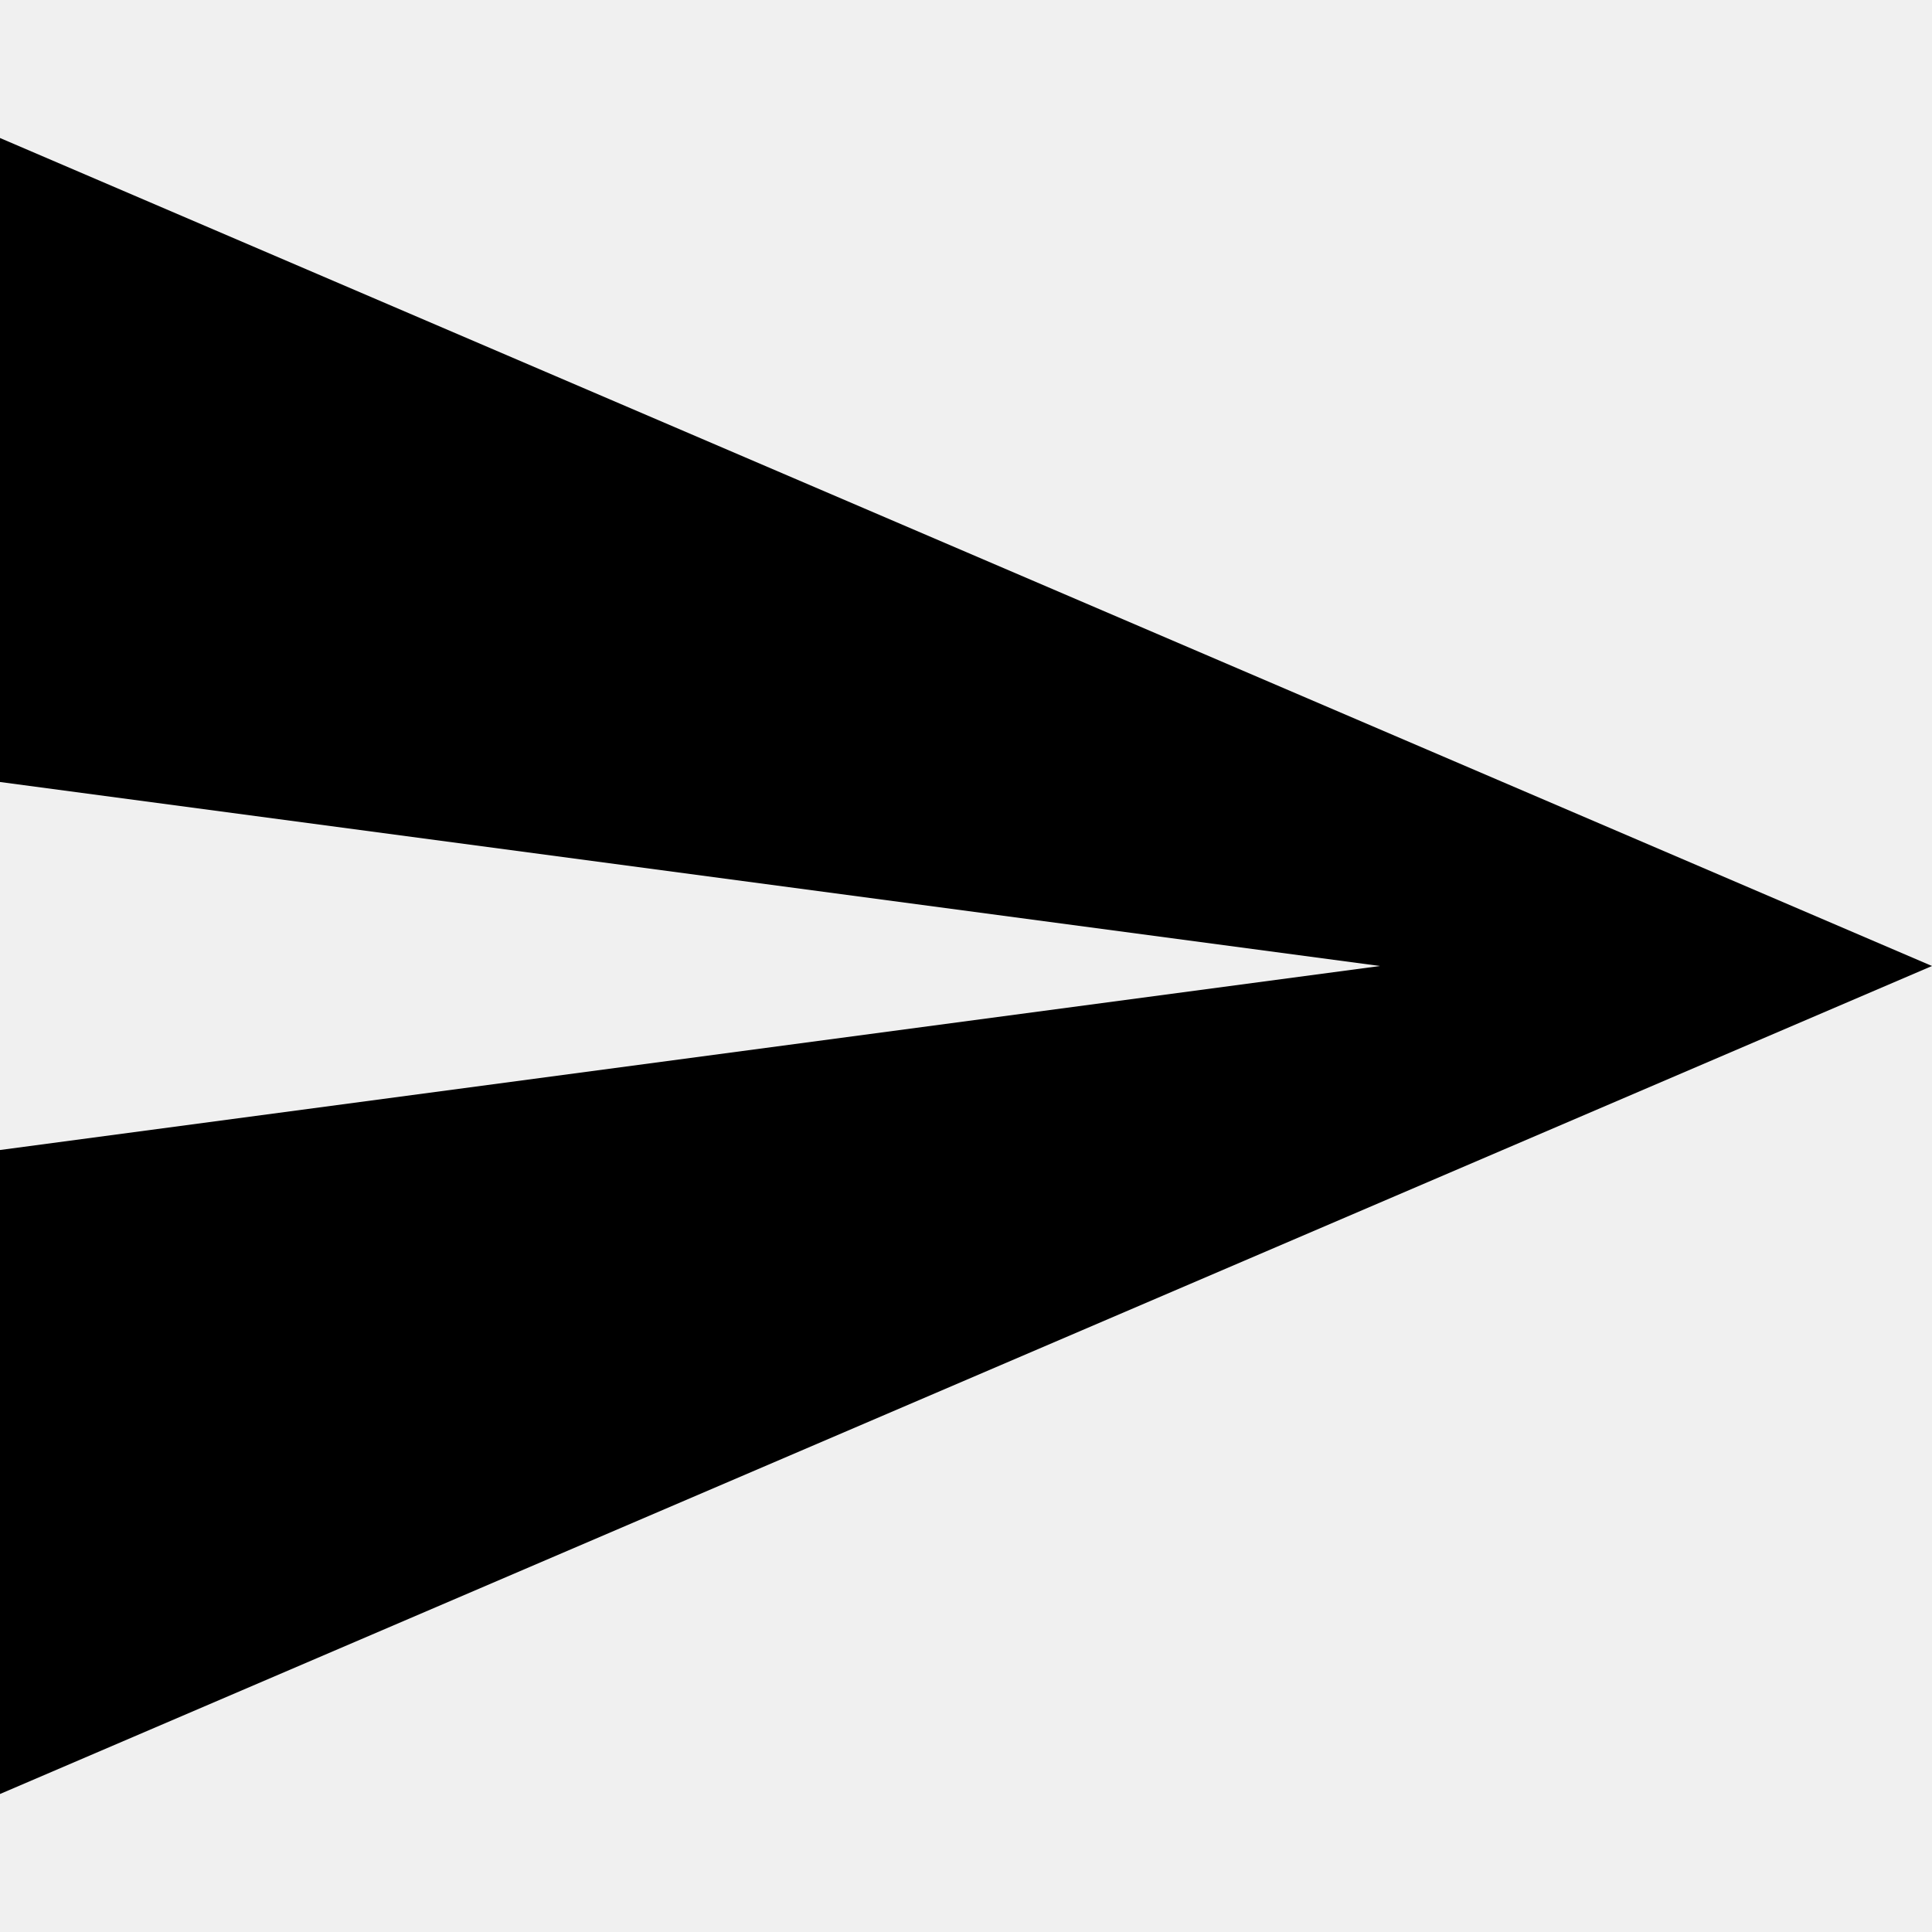
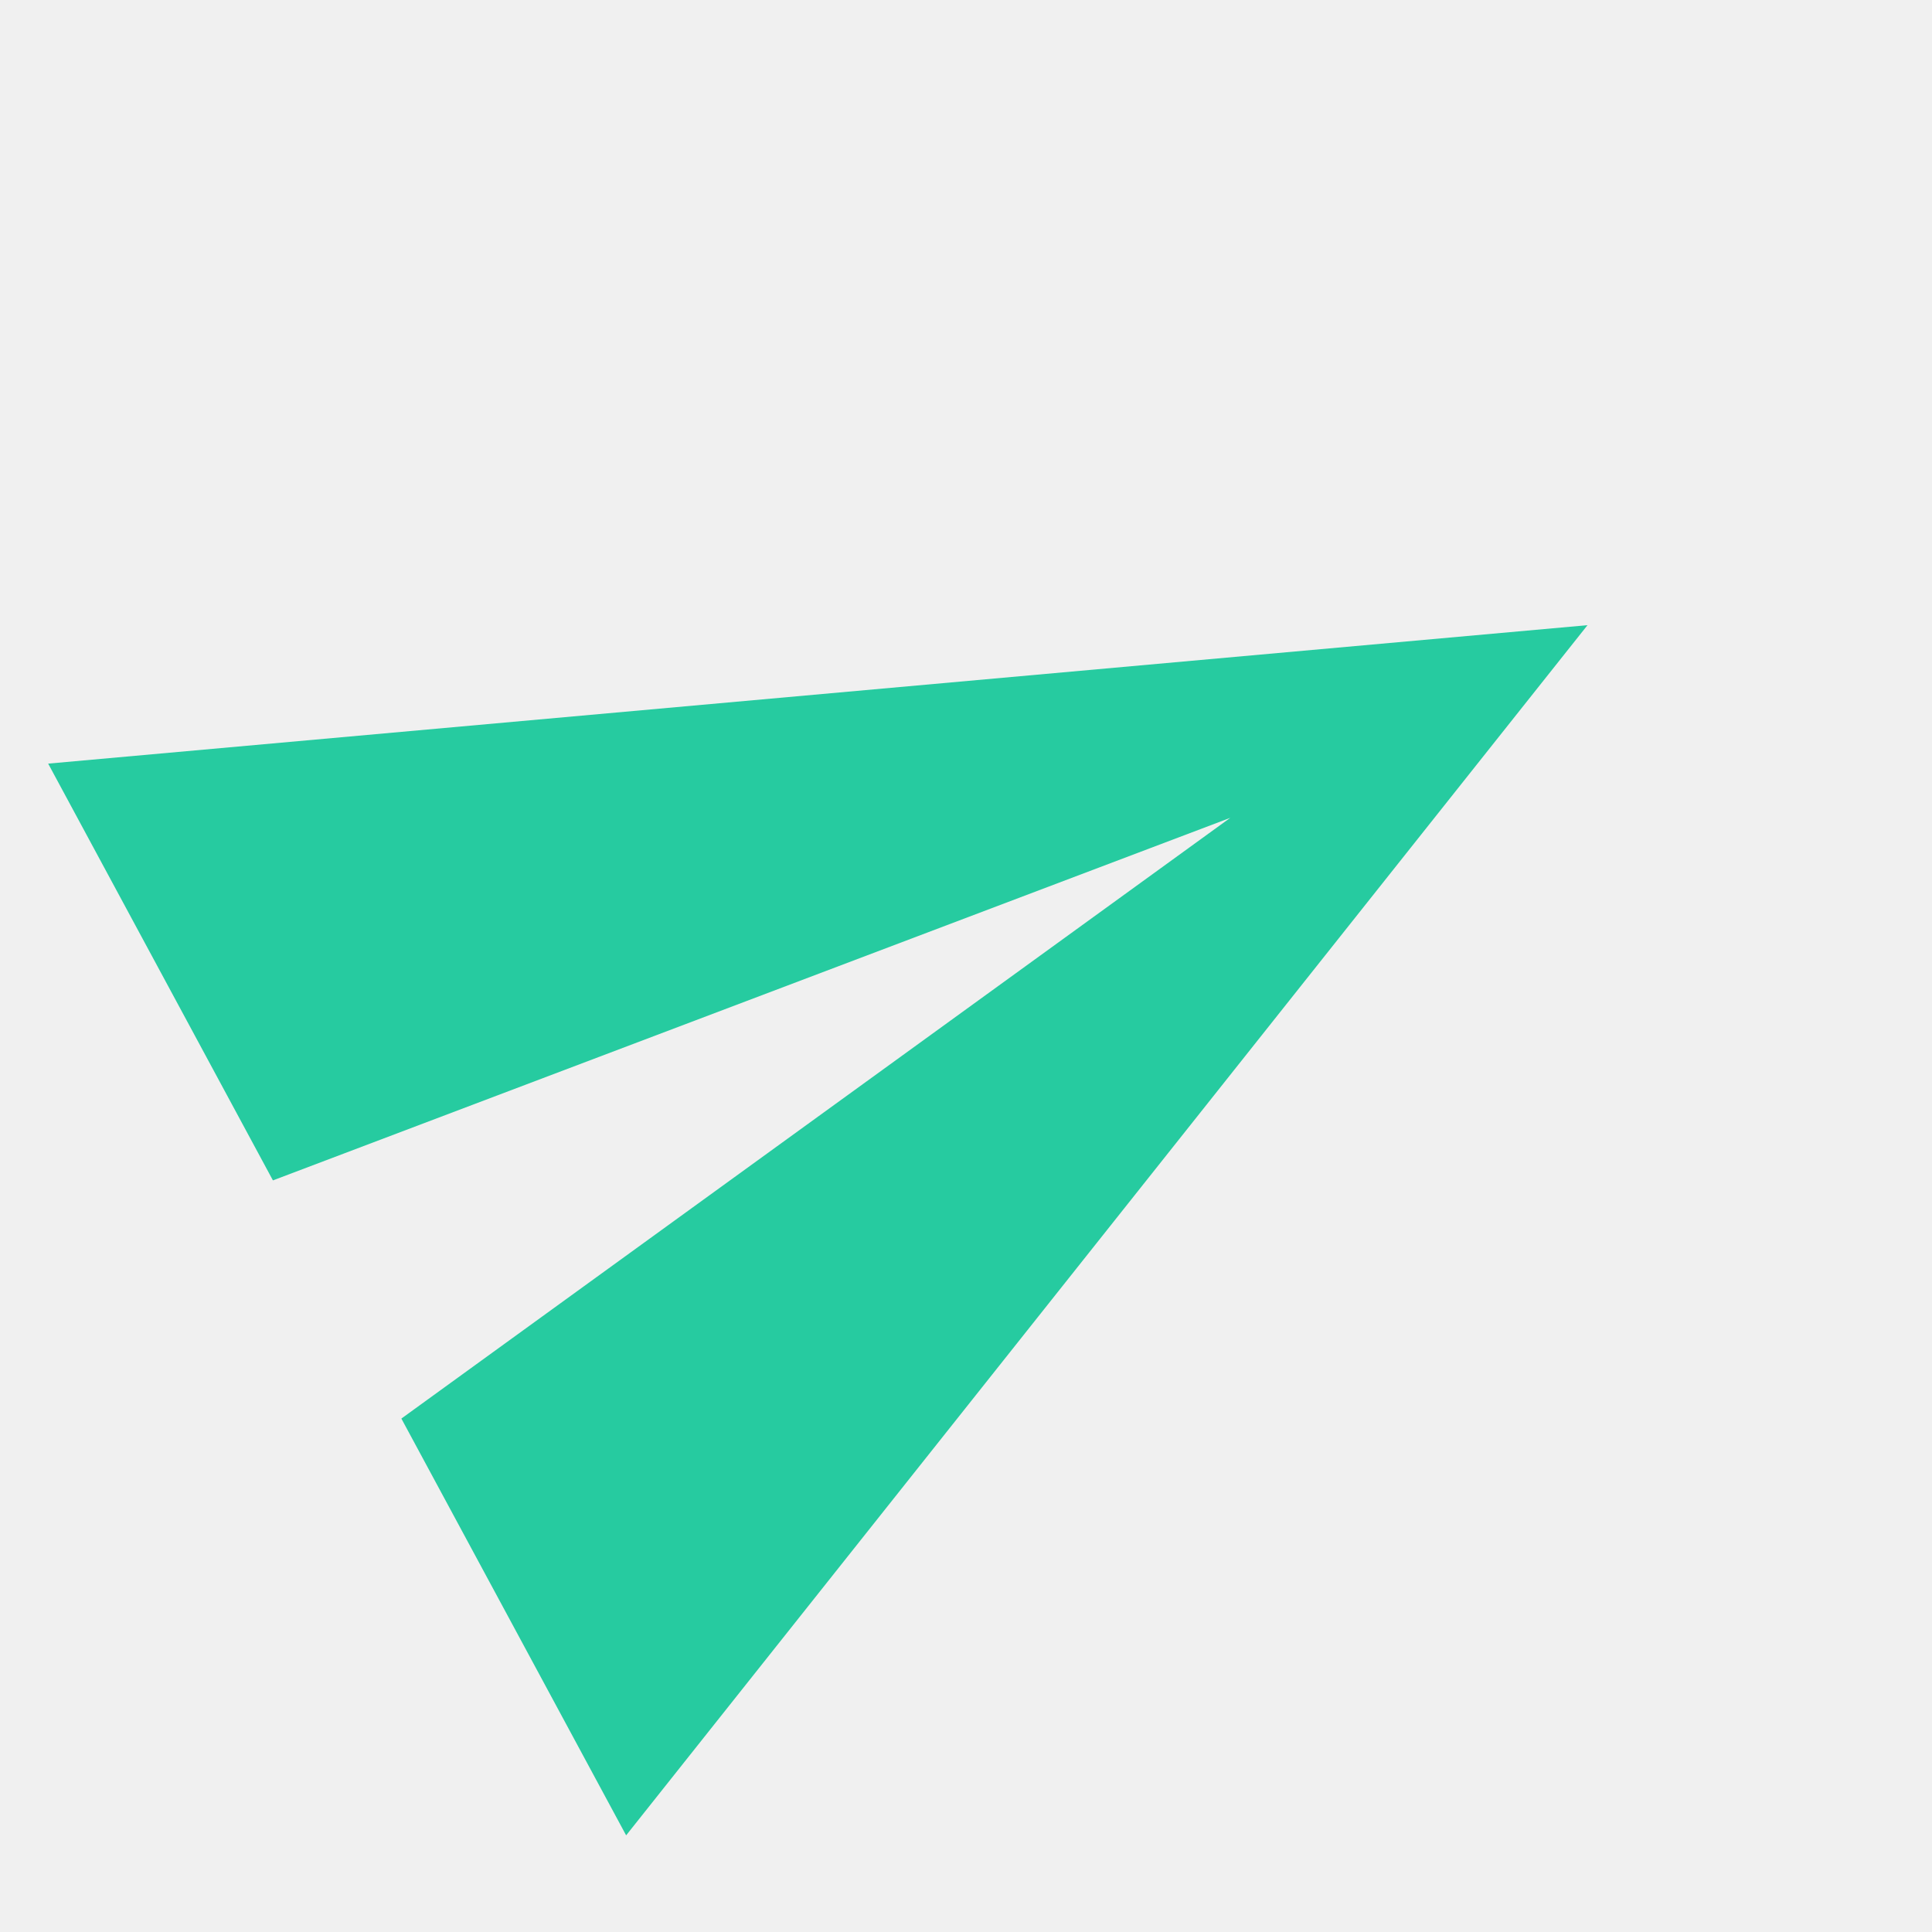
- <svg xmlns="http://www.w3.org/2000/svg" version="1.1" id="Capa_1" x="0px" y="0px" width="535.5px" height="535.5px" viewBox="0 0 535.5 535.5" style="enable-background:new 0 0 535.5 535.5;" xml:space="preserve" fill="current" stroke="current">
-   <g>
-     <g id="send">
-       <polygon points="0,497.25 535.5,267.75 0,38.25 0,216.75 382.5,267.75 0,318.75   " />
-     </g>
+ <svg xmlns="http://www.w3.org/2000/svg" width="68" height="68" viewBox="0 0 68 68" fill="none">
+   <g clip-path="url(#clip0)">
+     <path d="M22.038 64.598L55.875 22.004L1.695 26.877L9.606 41.546L43.301 28.785L14.127 49.929L22.038 64.598Z" fill="#26CBA0" />
  </g>
-   <g>
- </g>
-   <g>
- </g>
-   <g>
- </g>
-   <g>
- </g>
-   <g>
- </g>
-   <g>
- </g>
-   <g>
- </g>
-   <g>
- </g>
-   <g>
- </g>
-   <g>
- </g>
-   <g>
- </g>
-   <g>
- </g>
-   <g>
- </g>
-   <g>
- </g>
-   <g>
- </g>
+   <defs>
+     <clipPath id="clip0">
+       <rect width="50" height="50" fill="white" transform="translate(0 23.7332) rotate(-28.3375)" />
+     </clipPath>
+   </defs>
</svg>
